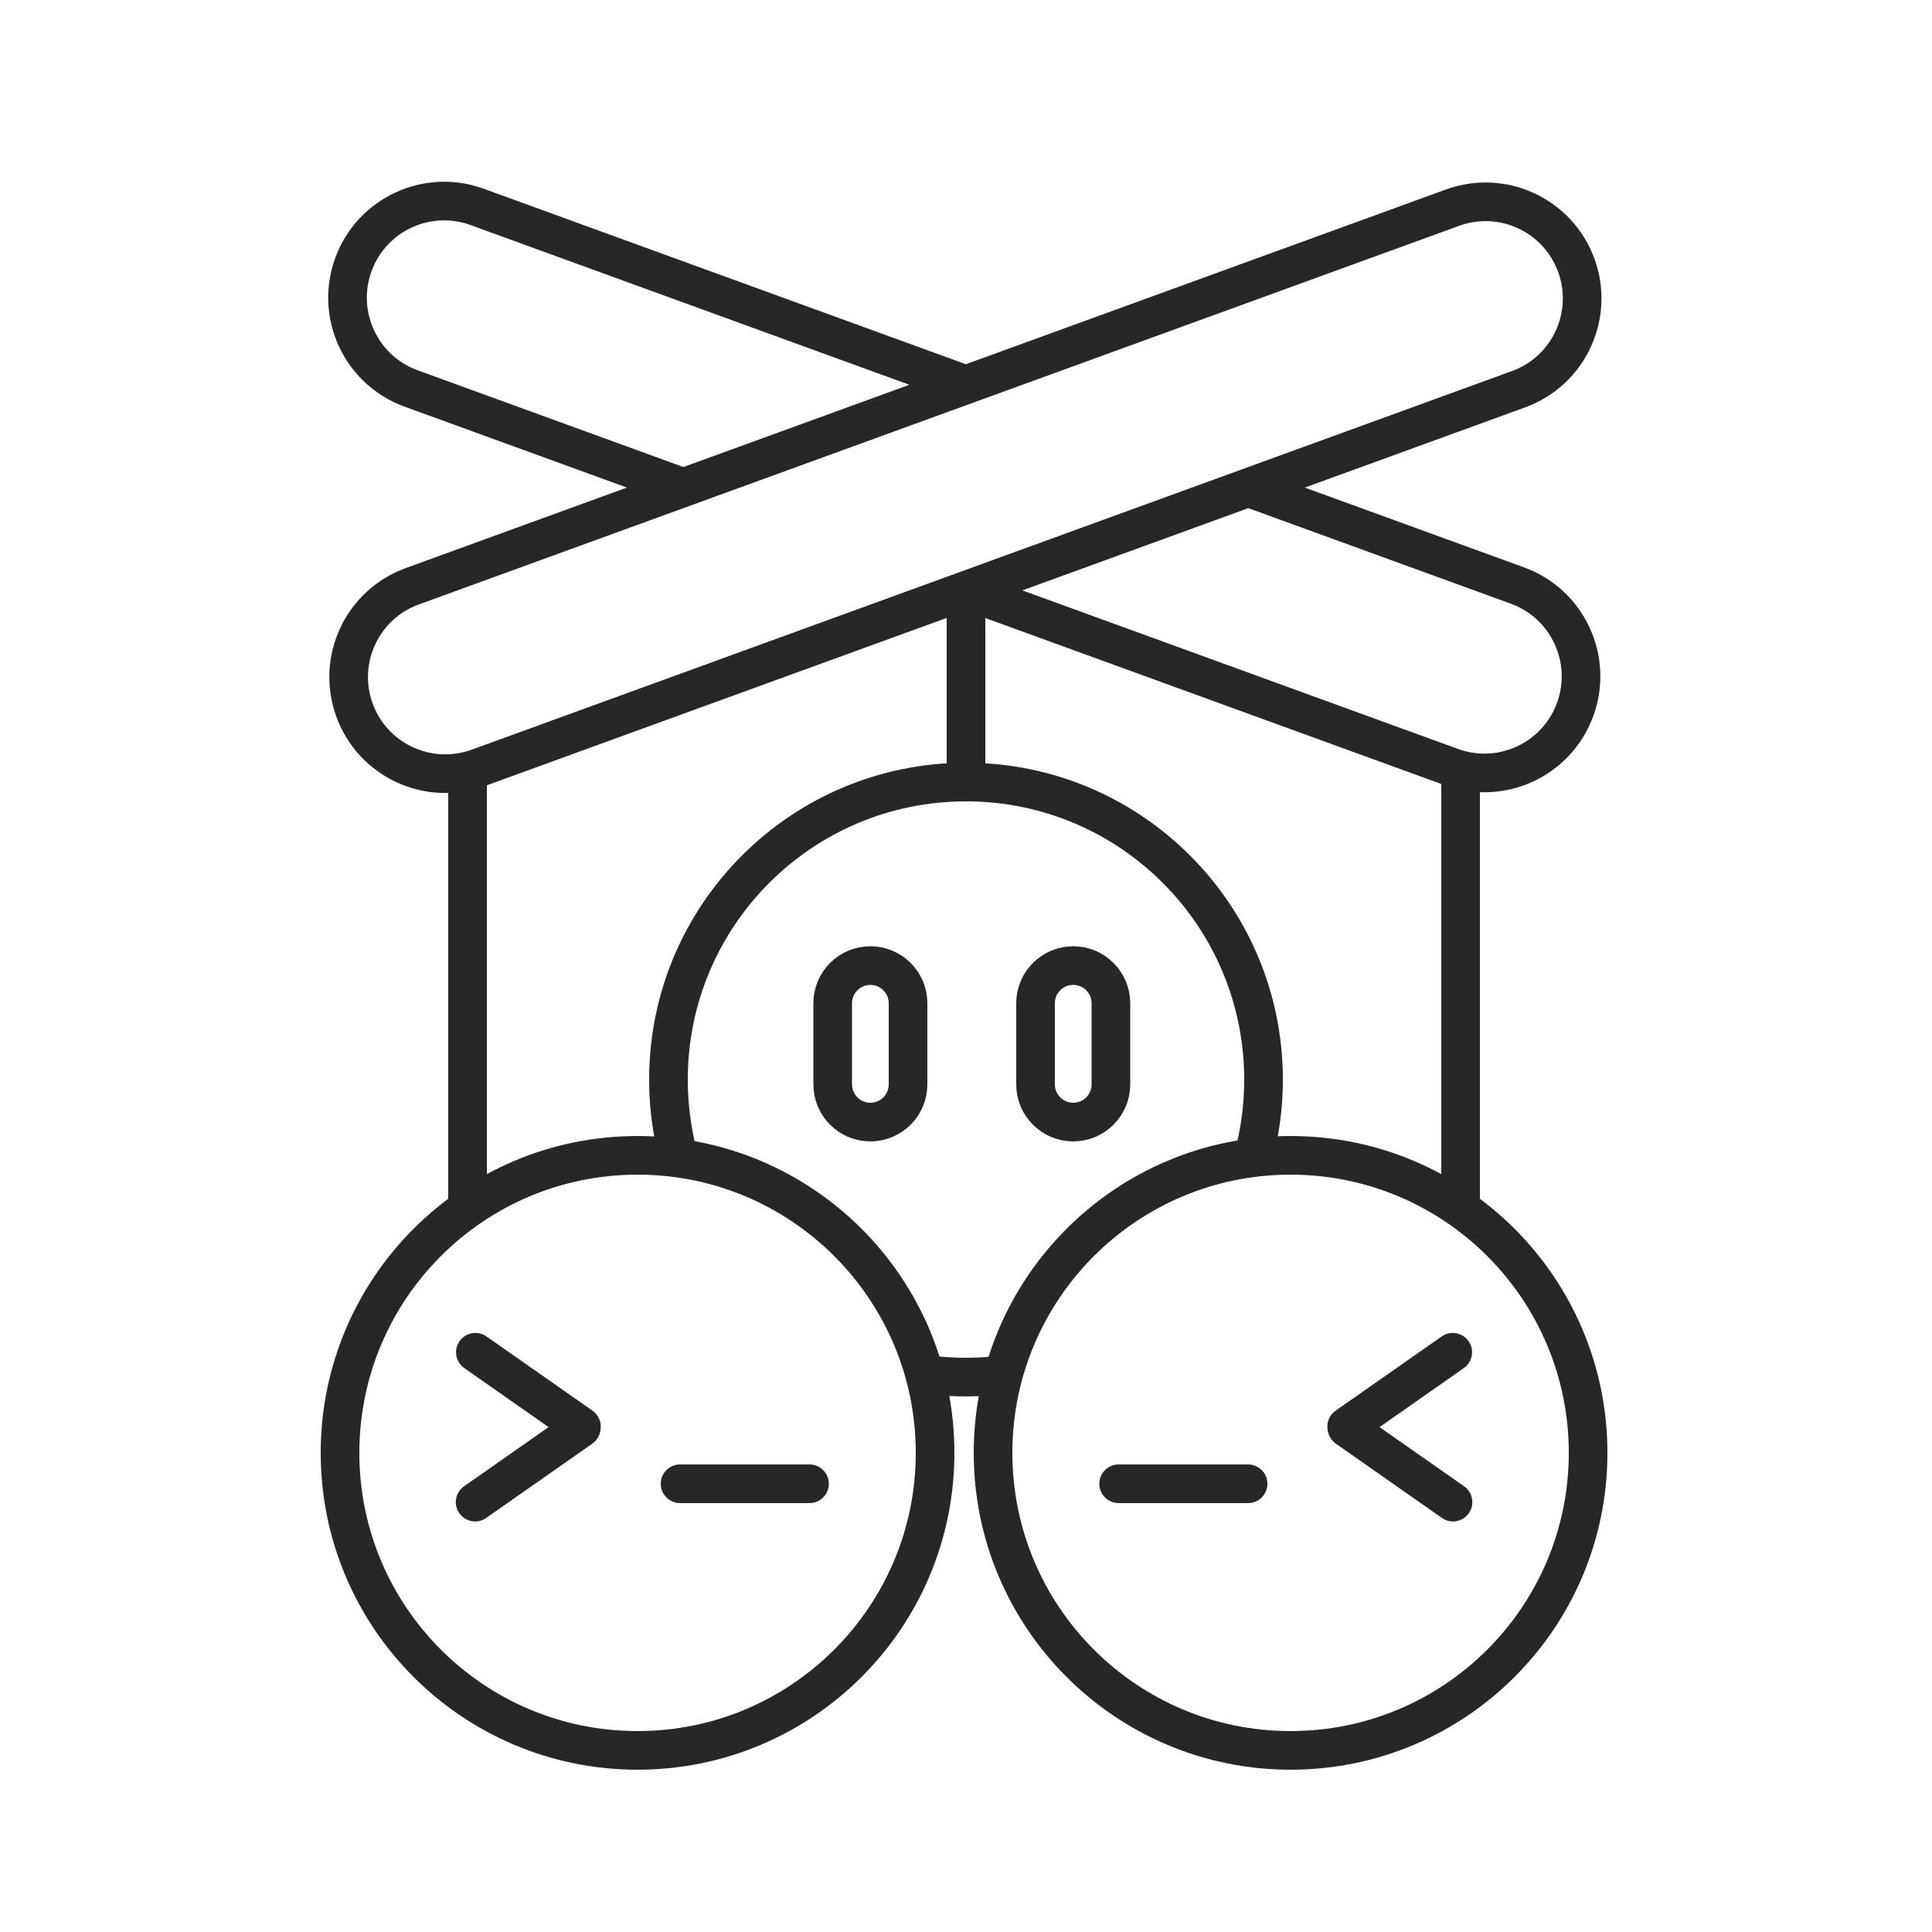
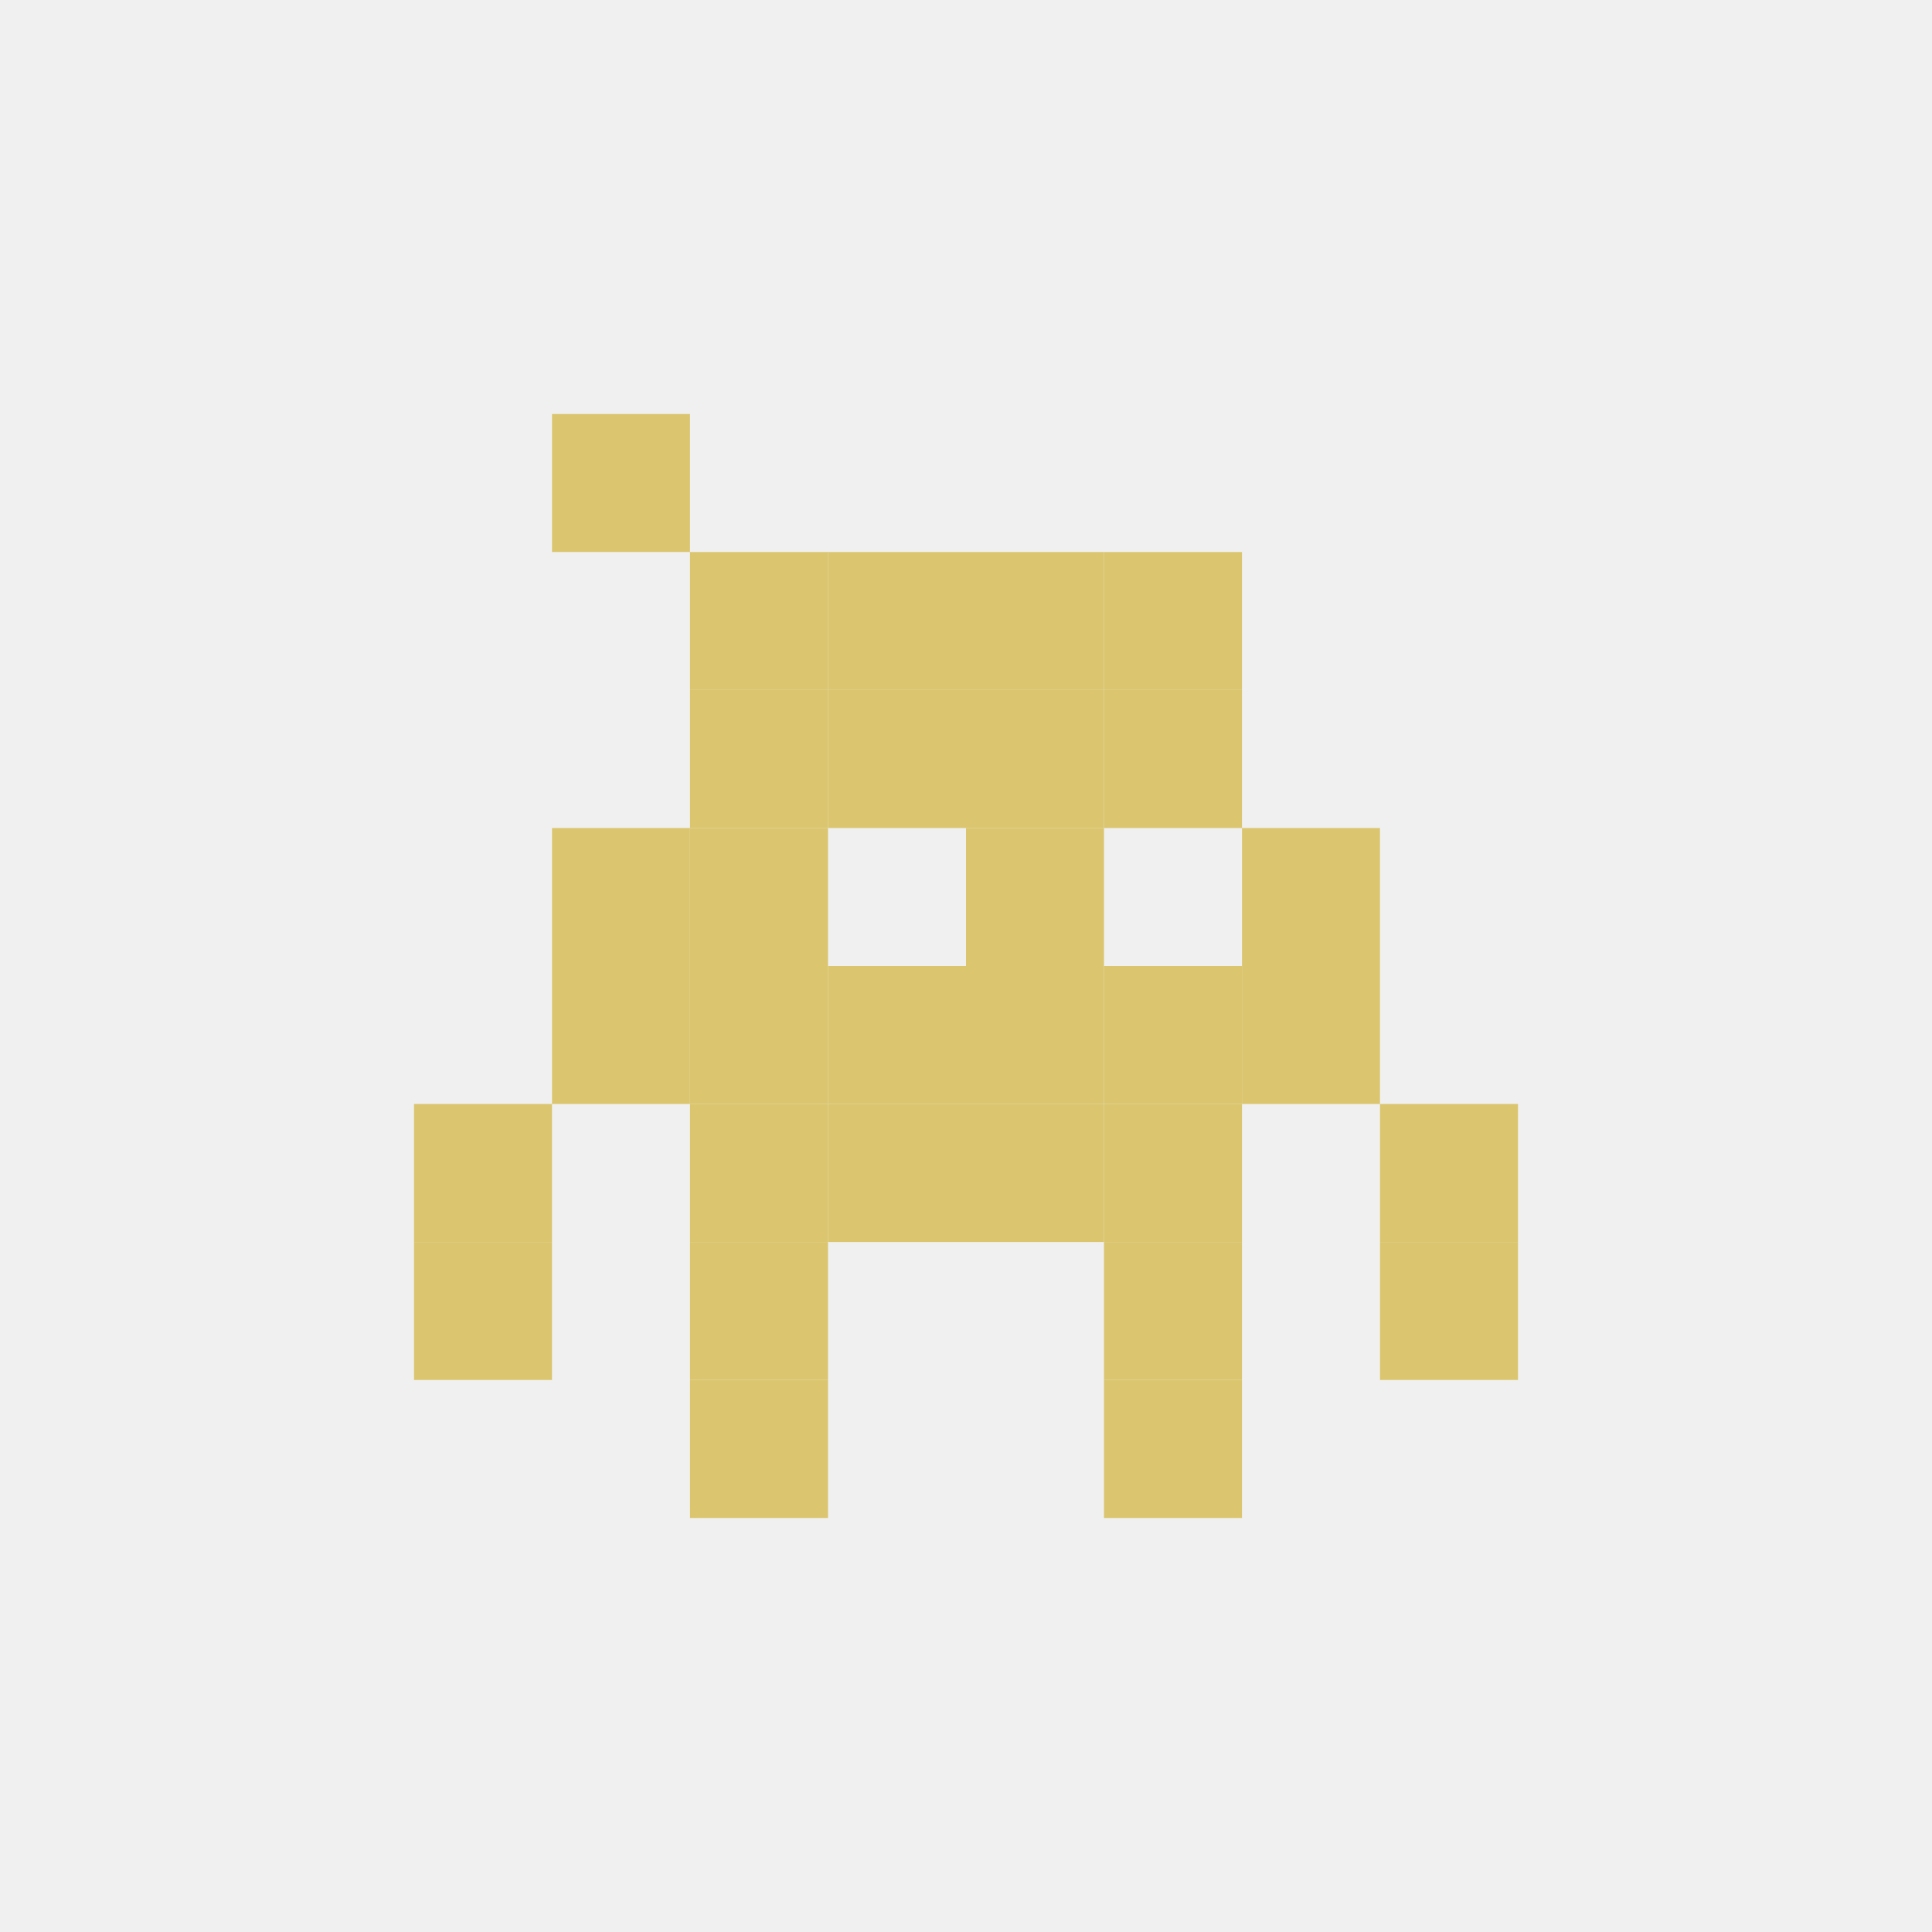
- <svg xmlns="http://www.w3.org/2000/svg" width="1000" height="1000" viewBox="0 0 1000 1000" fill="none">
-   <rect width="1000" height="1000" fill="white" />
-   <rect x="200" y="90" width="673" height="100" rx="50" transform="rotate(20 200 90)" stroke="#272727" stroke-width="20" />
-   <rect x="833" y="184.352" width="673" height="100" rx="50" transform="rotate(160 833 184.352)" fill="white" stroke="#272727" stroke-width="20" />
-   <rect x="490" y="303.785" width="20" height="103" rx="7" fill="#272727" />
-   <rect x="232" y="395" width="20" height="234" rx="7" fill="#272727" />
-   <rect x="746" y="395" width="20" height="234" rx="7" fill="#272727" />
-   <circle cx="500" cy="558.785" r="154" stroke="#272727" stroke-width="20" />
-   <rect x="431" y="499.785" width="39" height="81" rx="19.5" stroke="#272727" stroke-width="20" />
-   <rect x="536" y="499.785" width="39" height="81" rx="19.5" stroke="#272727" stroke-width="20" />
-   <circle cx="330" cy="752" r="154" fill="white" stroke="#272727" stroke-width="20" />
-   <rect x="342" y="758" width="87" height="20" rx="10" fill="#272727" />
-   <rect x="243.602" y="686" width="87" height="20" rx="10" transform="rotate(35 243.602 686)" fill="#272727" />
-   <rect x="232" y="775.039" width="87" height="20" rx="10" transform="rotate(-35 232 775.039)" fill="#272727" />
-   <circle cx="164" cy="164" r="154" transform="matrix(-1 0 0 1 832 588)" fill="white" stroke="#272727" stroke-width="20" />
-   <rect width="87" height="20" rx="10" transform="matrix(-1 0 0 1 656 758)" fill="#272727" />
-   <rect width="87" height="20" rx="10" transform="matrix(-0.819152 0.573576 0.573576 0.819152 754.398 686)" fill="#272727" />
-   <rect width="87" height="20" rx="10" transform="matrix(-0.819152 -0.573576 -0.573576 0.819152 766 775.039)" fill="#272727" />
+ <svg xmlns="http://www.w3.org/2000/svg" width="1400" height="1400" viewBox="0 0 1400 1400" fill="none">
+   <rect x="400" y="300" width="100" height="100" fill="#DBC66F" />
+   <rect x="500" y="400" width="100" height="100" fill="#DBC66F" />
+   <rect x="600" y="400" width="100" height="100" fill="#DBC66F" />
+   <rect x="700" y="400" width="100" height="100" fill="#DBC66F" />
+   <rect x="800" y="400" width="100" height="100" fill="#DBC66F" />
+   <rect x="500" y="500" width="100" height="100" fill="#DBC66F" />
+   <rect x="600" y="500" width="100" height="100" fill="#DBC66F" />
+   <rect x="700" y="500" width="100" height="100" fill="#DBC66F" />
+   <rect x="800" y="500" width="100" height="100" fill="#DBC66F" />
+   <rect x="400" y="600" width="100" height="100" fill="#DBC66F" />
+   <rect x="500" y="600" width="100" height="100" fill="#DBC66F" />
+   <rect x="700" y="600" width="100" height="100" fill="#DBC66F" />
+   <rect x="900" y="600" width="100" height="100" fill="#DBC66F" />
+   <rect x="400" y="700" width="100" height="100" fill="#DBC66F" />
+   <rect x="500" y="700" width="100" height="100" fill="#DBC66F" />
+   <rect x="600" y="700" width="100" height="100" fill="#DBC66F" />
+   <rect x="700" y="700" width="100" height="100" fill="#DBC66F" />
+   <rect x="800" y="700" width="100" height="100" fill="#DBC66F" />
+   <rect x="900" y="700" width="100" height="100" fill="#DBC66F" />
+   <rect x="300" y="800" width="100" height="100" fill="#DBC66F" />
+   <rect x="500" y="800" width="100" height="100" fill="#DBC66F" />
+   <rect x="600" y="800" width="100" height="100" fill="#DBC66F" />
+   <rect x="700" y="800" width="100" height="100" fill="#DBC66F" />
+   <rect x="800" y="800" width="100" height="100" fill="#DBC66F" />
+   <rect x="1000" y="800" width="100" height="100" fill="#DBC66F" />
+   <rect x="300" y="900" width="100" height="100" fill="#DBC66F" />
+   <rect x="500" y="900" width="100" height="100" fill="#DBC66F" />
+   <rect x="800" y="900" width="100" height="100" fill="#DBC66F" />
+   <rect x="1000" y="900" width="100" height="100" fill="#DBC66F" />
+   <rect x="500" y="1000" width="100" height="100" fill="#DBC66F" />
+   <rect x="800" y="1000" width="100" height="100" fill="#DBC66F" />
</svg>
